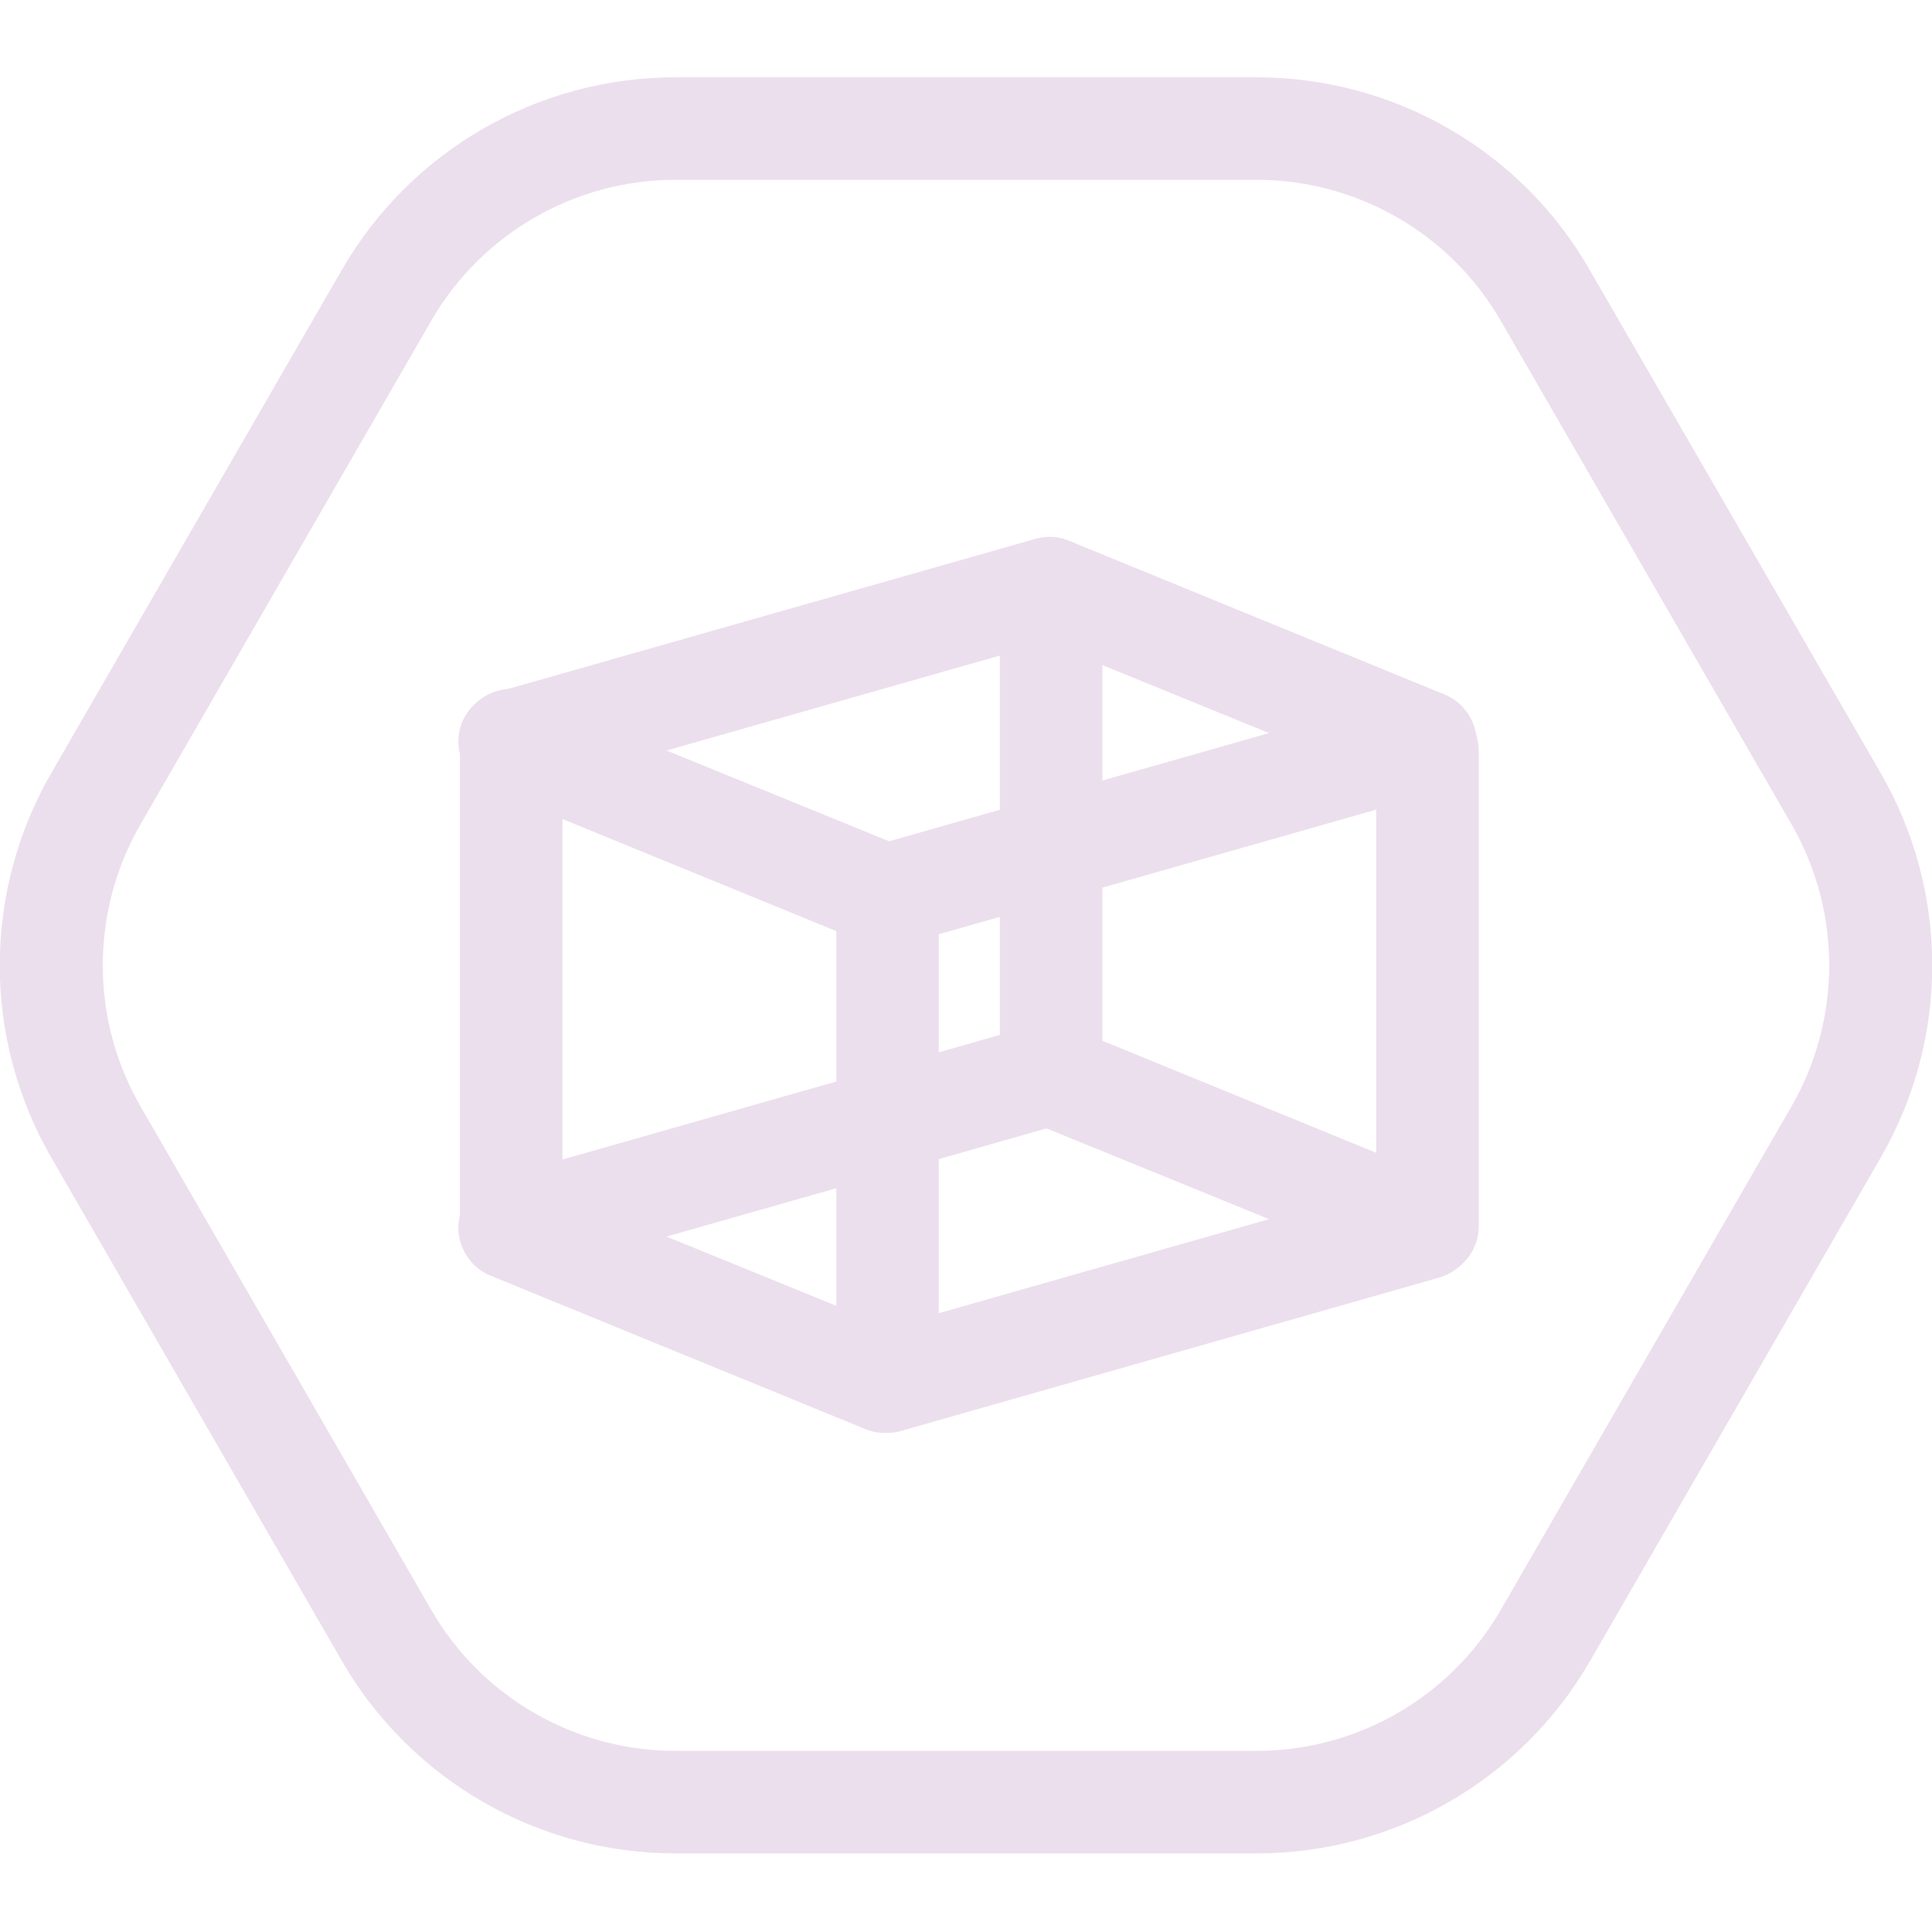
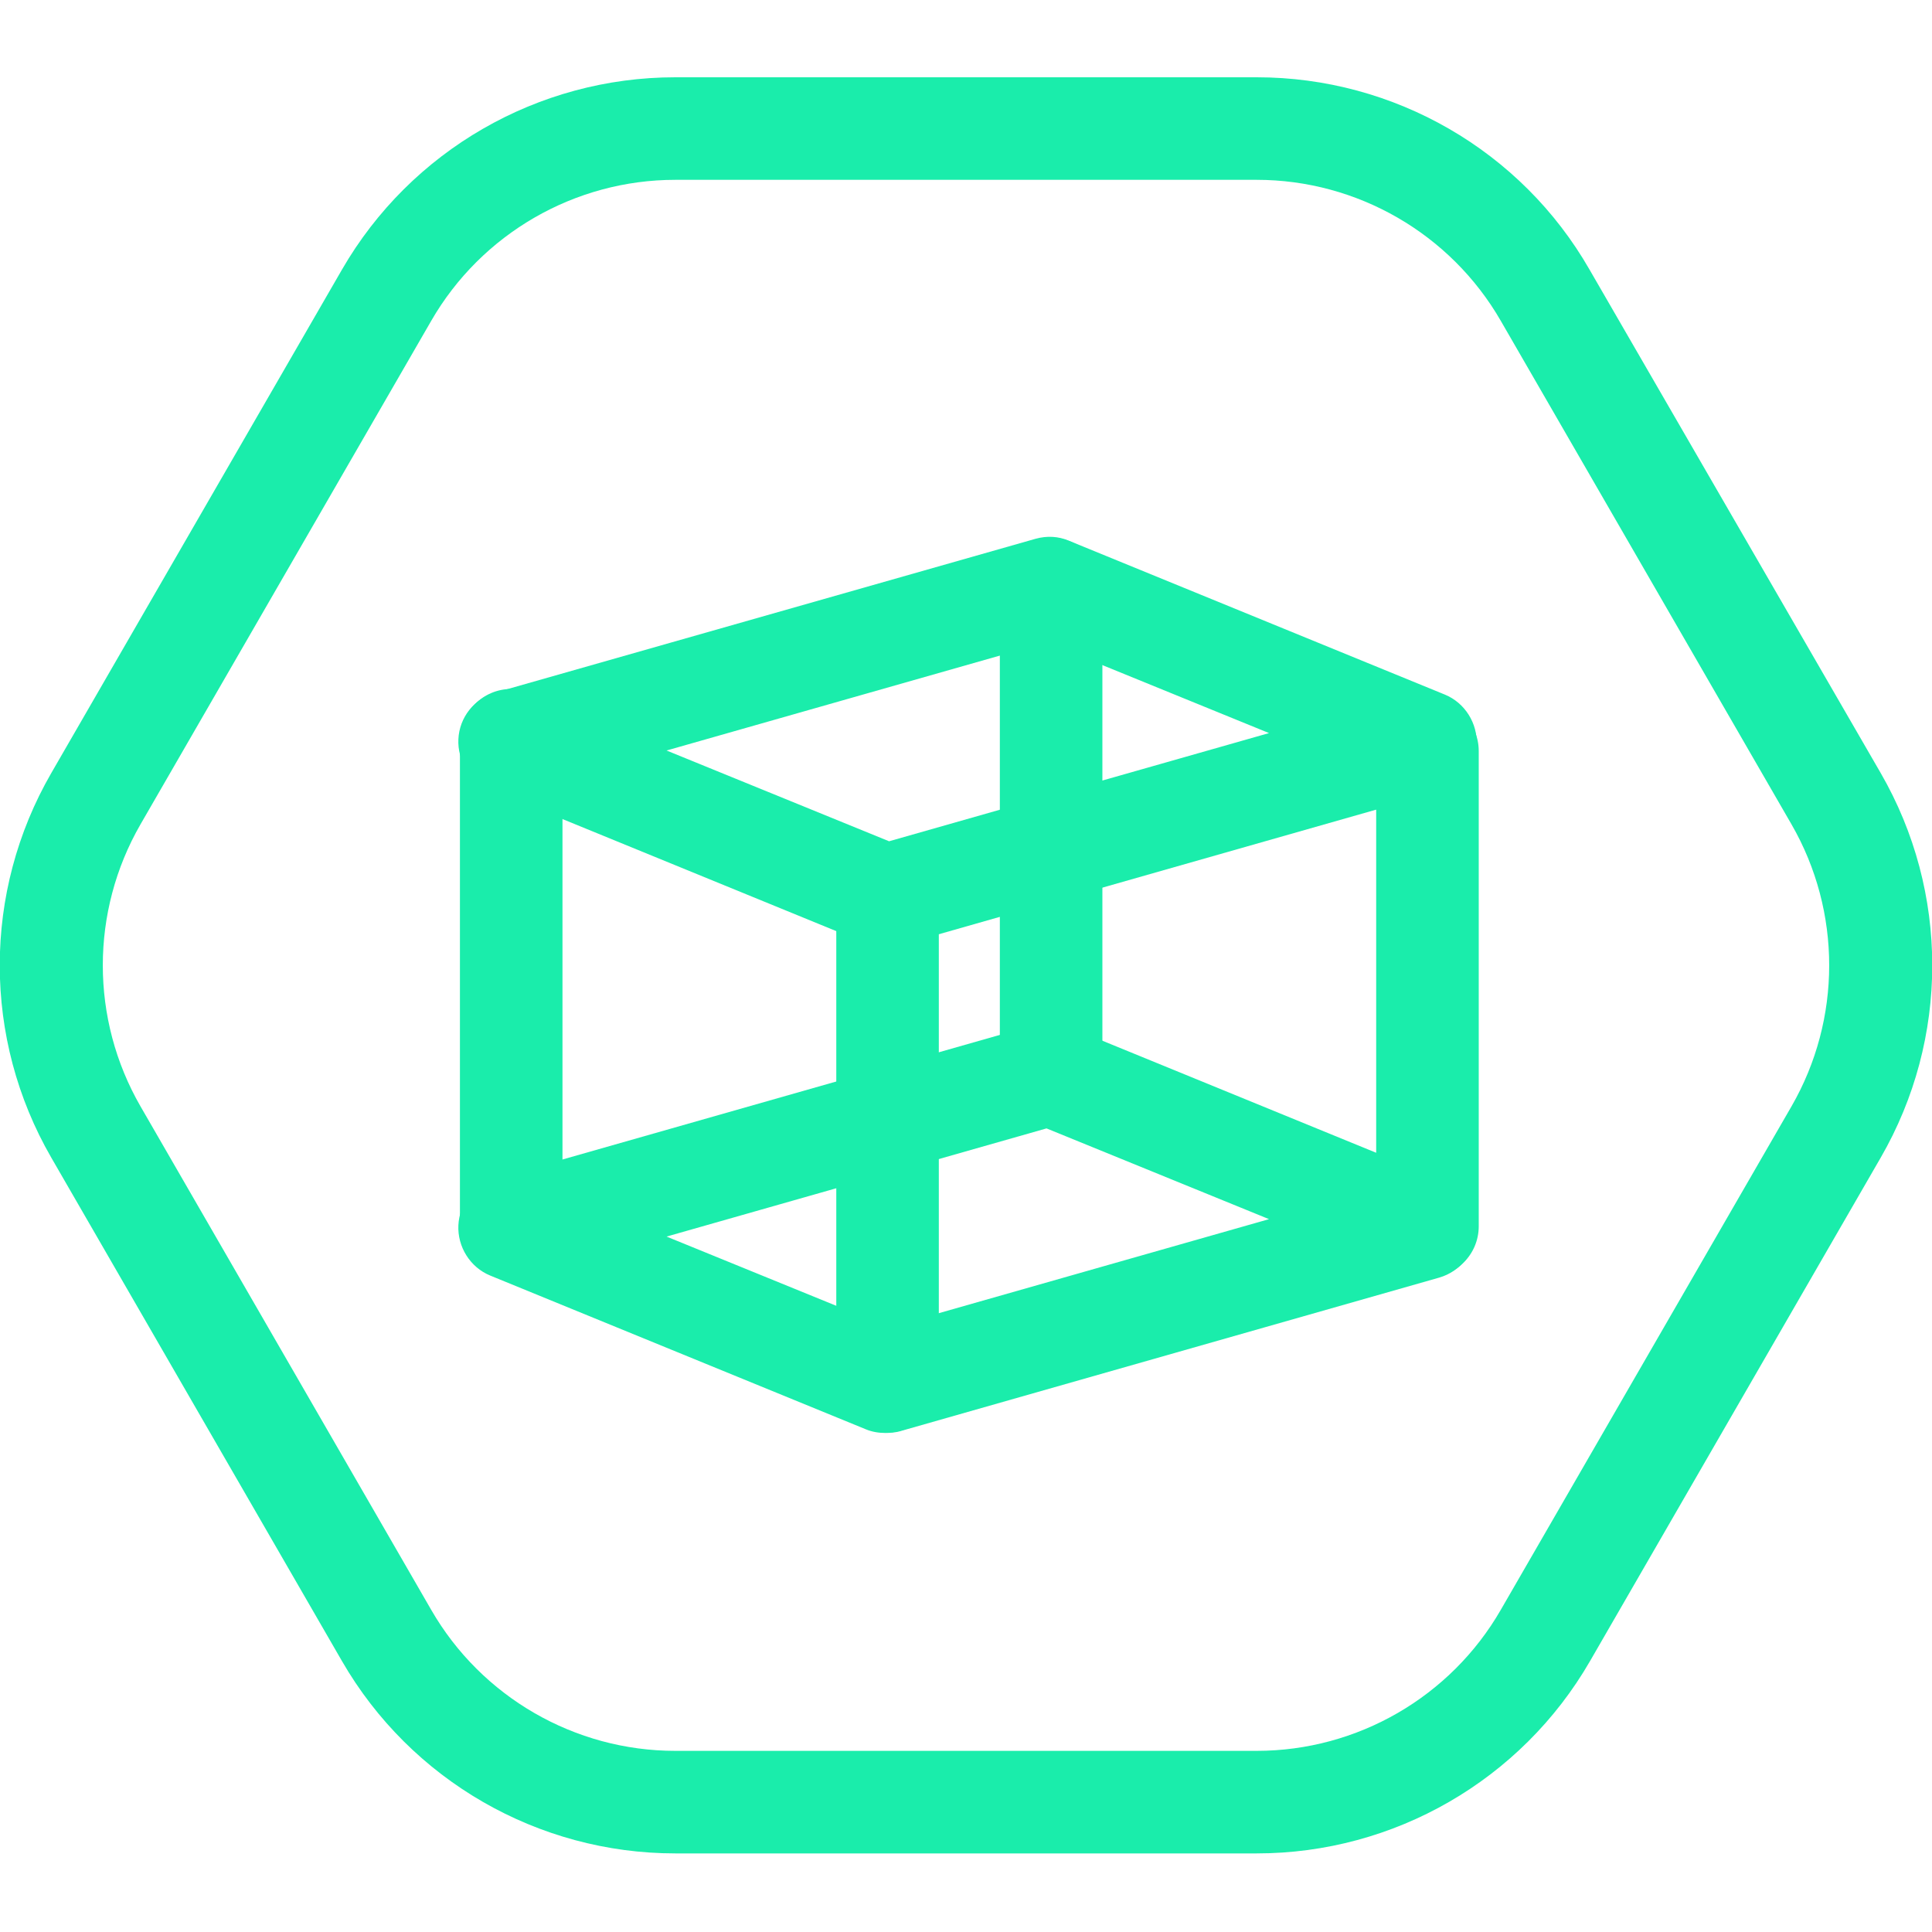
<svg xmlns="http://www.w3.org/2000/svg" width="100" height="100" viewBox="0 0 100 100" fill="none">
  <g clip-path="url(#clip0)">
-     <path d="M65.048 9.308C70.249 9.308 75.08 12.095 77.68 16.606L92.728 42.668C95.329 47.179 95.329 52.753 92.728 57.264L77.68 83.326C75.08 87.838 70.249 90.624 65.048 90.624H34.952C29.75 90.624 24.92 87.838 22.32 83.326L7.272 57.264C4.671 52.753 4.671 47.179 7.272 42.668L22.32 16.606C24.92 12.095 29.75 9.308 34.952 9.308H65.048ZM65.048 4H34.952C27.84 4 21.258 7.795 17.702 13.952L2.654 40.014C-0.902 46.171 -0.902 53.761 2.654 59.918L17.702 85.98C21.258 92.137 27.84 95.932 34.952 95.932H65.048C72.16 95.932 78.742 92.137 82.298 85.98L97.346 59.918C100.902 53.761 100.902 46.171 97.346 40.014L82.272 13.952C78.742 7.795 72.16 4 65.048 4Z" fill="#ecdfed" />
-     <path d="M45.833 49.011C45.488 49.011 45.143 48.958 44.825 48.825L25.372 40.863C24.337 40.438 23.673 39.377 23.726 38.262C23.779 37.121 24.549 36.166 25.637 35.847L53.609 27.885C54.193 27.726 54.777 27.753 55.334 27.991L74.788 35.953C75.823 36.378 76.486 37.44 76.433 38.554C76.38 39.695 75.61 40.651 74.522 40.969L46.576 48.931C46.338 48.984 46.099 49.011 45.833 49.011ZM34.501 38.846L46.019 43.544L65.685 37.944L54.167 33.246L34.501 38.846Z" fill="#ecdfed" />
-     <path d="M45.833 74.17C45.488 74.17 45.143 74.117 44.825 73.984L25.372 66.022C24.337 65.598 23.673 64.536 23.726 63.421C23.779 62.28 24.549 61.325 25.637 61.006L53.583 53.045C54.167 52.885 54.751 52.912 55.308 53.151L74.761 61.112C75.796 61.537 76.46 62.599 76.407 63.713C76.353 64.855 75.584 65.81 74.496 66.128L46.55 74.09C46.338 74.143 46.099 74.17 45.833 74.17ZM34.501 64.005L46.019 68.703L65.685 63.103L54.167 58.406L34.501 64.005Z" fill="#ecdfed" />
-     <path d="M26.46 66.129C25 66.129 23.806 64.934 23.806 63.474V38.315C23.806 36.856 25 35.661 26.46 35.661C27.919 35.661 29.114 36.856 29.114 38.315V63.474C29.114 64.934 27.919 66.129 26.46 66.129Z" fill="#ecdfed" />
-     <path d="M45.94 74.143C44.48 74.143 43.286 72.949 43.286 71.489V46.33C43.286 44.87 44.48 43.676 45.94 43.676C47.399 43.676 48.593 44.87 48.593 46.33V71.489C48.593 72.949 47.399 74.143 45.94 74.143Z" fill="#ecdfed" />
-     <path d="M54.406 57.742C52.946 57.742 51.752 56.548 51.752 55.088V30.486C51.752 29.026 52.946 27.832 54.406 27.832C55.865 27.832 57.059 29.026 57.059 30.486V55.088C57.059 56.548 55.865 57.742 54.406 57.742Z" fill="#ecdfed" />
-     <path d="M73.885 66.129C72.426 66.129 71.231 64.934 71.231 63.474V38.873C71.231 37.413 72.426 36.219 73.885 36.219C75.345 36.219 76.539 37.413 76.539 38.873V63.474C76.539 64.934 75.345 66.129 73.885 66.129Z" fill="#ecdfed" />
+     <path d="M65.048 9.308C70.249 9.308 75.08 12.095 77.68 16.606L92.728 42.668C95.329 47.179 95.329 52.753 92.728 57.264L77.68 83.326C75.08 87.838 70.249 90.624 65.048 90.624H34.952C29.75 90.624 24.92 87.838 22.32 83.326L7.272 57.264C4.671 52.753 4.671 47.179 7.272 42.668L22.32 16.606C24.92 12.095 29.75 9.308 34.952 9.308H65.048ZM65.048 4H34.952C27.84 4 21.258 7.795 17.702 13.952L2.654 40.014C-0.902 46.171 -0.902 53.761 2.654 59.918L17.702 85.98C21.258 92.137 27.84 95.932 34.952 95.932H65.048C72.16 95.932 78.742 92.137 82.298 85.98L97.346 59.918C100.902 53.761 100.902 46.171 97.346 40.014L82.272 13.952C78.742 7.795 72.16 4 65.048 4Z" fill="#1AEDAB" />
+     <path d="M45.833 49.011C45.488 49.011 45.143 48.958 44.825 48.825L25.372 40.863C24.337 40.438 23.673 39.377 23.726 38.262C23.779 37.121 24.549 36.166 25.637 35.847L53.609 27.885C54.193 27.726 54.777 27.753 55.334 27.991L74.788 35.953C75.823 36.378 76.486 37.44 76.433 38.554C76.38 39.695 75.61 40.651 74.522 40.969L46.576 48.931C46.338 48.984 46.099 49.011 45.833 49.011ZM34.501 38.846L46.019 43.544L65.685 37.944L54.167 33.246L34.501 38.846Z" fill="#1AEDAB" />
+     <path d="M45.833 74.17C45.488 74.17 45.143 74.117 44.825 73.984L25.372 66.022C24.337 65.598 23.673 64.536 23.726 63.421C23.779 62.28 24.549 61.325 25.637 61.006L53.583 53.045C54.167 52.885 54.751 52.912 55.308 53.151L74.761 61.112C75.796 61.537 76.46 62.599 76.407 63.713C76.353 64.855 75.584 65.81 74.496 66.128L46.55 74.09C46.338 74.143 46.099 74.17 45.833 74.17ZM34.501 64.005L46.019 68.703L65.685 63.103L54.167 58.406L34.501 64.005Z" fill="#1AEDAB" />
+     <path d="M26.46 66.129C25 66.129 23.806 64.934 23.806 63.474V38.315C23.806 36.856 25 35.661 26.46 35.661C27.919 35.661 29.114 36.856 29.114 38.315V63.474C29.114 64.934 27.919 66.129 26.46 66.129Z" fill="#1AEDAB" />
+     <path d="M45.94 74.143C44.48 74.143 43.286 72.949 43.286 71.489V46.33C43.286 44.87 44.48 43.676 45.94 43.676C47.399 43.676 48.593 44.87 48.593 46.33V71.489C48.593 72.949 47.399 74.143 45.94 74.143Z" fill="#1AEDAB" />
+     <path d="M54.406 57.742C52.946 57.742 51.752 56.548 51.752 55.088V30.486C51.752 29.026 52.946 27.832 54.406 27.832C55.865 27.832 57.059 29.026 57.059 30.486V55.088C57.059 56.548 55.865 57.742 54.406 57.742Z" fill="#1AEDAB" />
+     <path d="M73.885 66.129C72.426 66.129 71.231 64.934 71.231 63.474V38.873C71.231 37.413 72.426 36.219 73.885 36.219C75.345 36.219 76.539 37.413 76.539 38.873V63.474C76.539 64.934 75.345 66.129 73.885 66.129Z" fill="#1AEDAB" />
  </g>
  <defs>
    <clipPath id="clip0">
-       <rect width="100" height="91.932" fill="#ecdfed" transform="translate(0 4)" />
+       <rect width="100" height="91.932" fill="#1AEDAB" transform="translate(0 4)" />
    </clipPath>
  </defs>
</svg>
